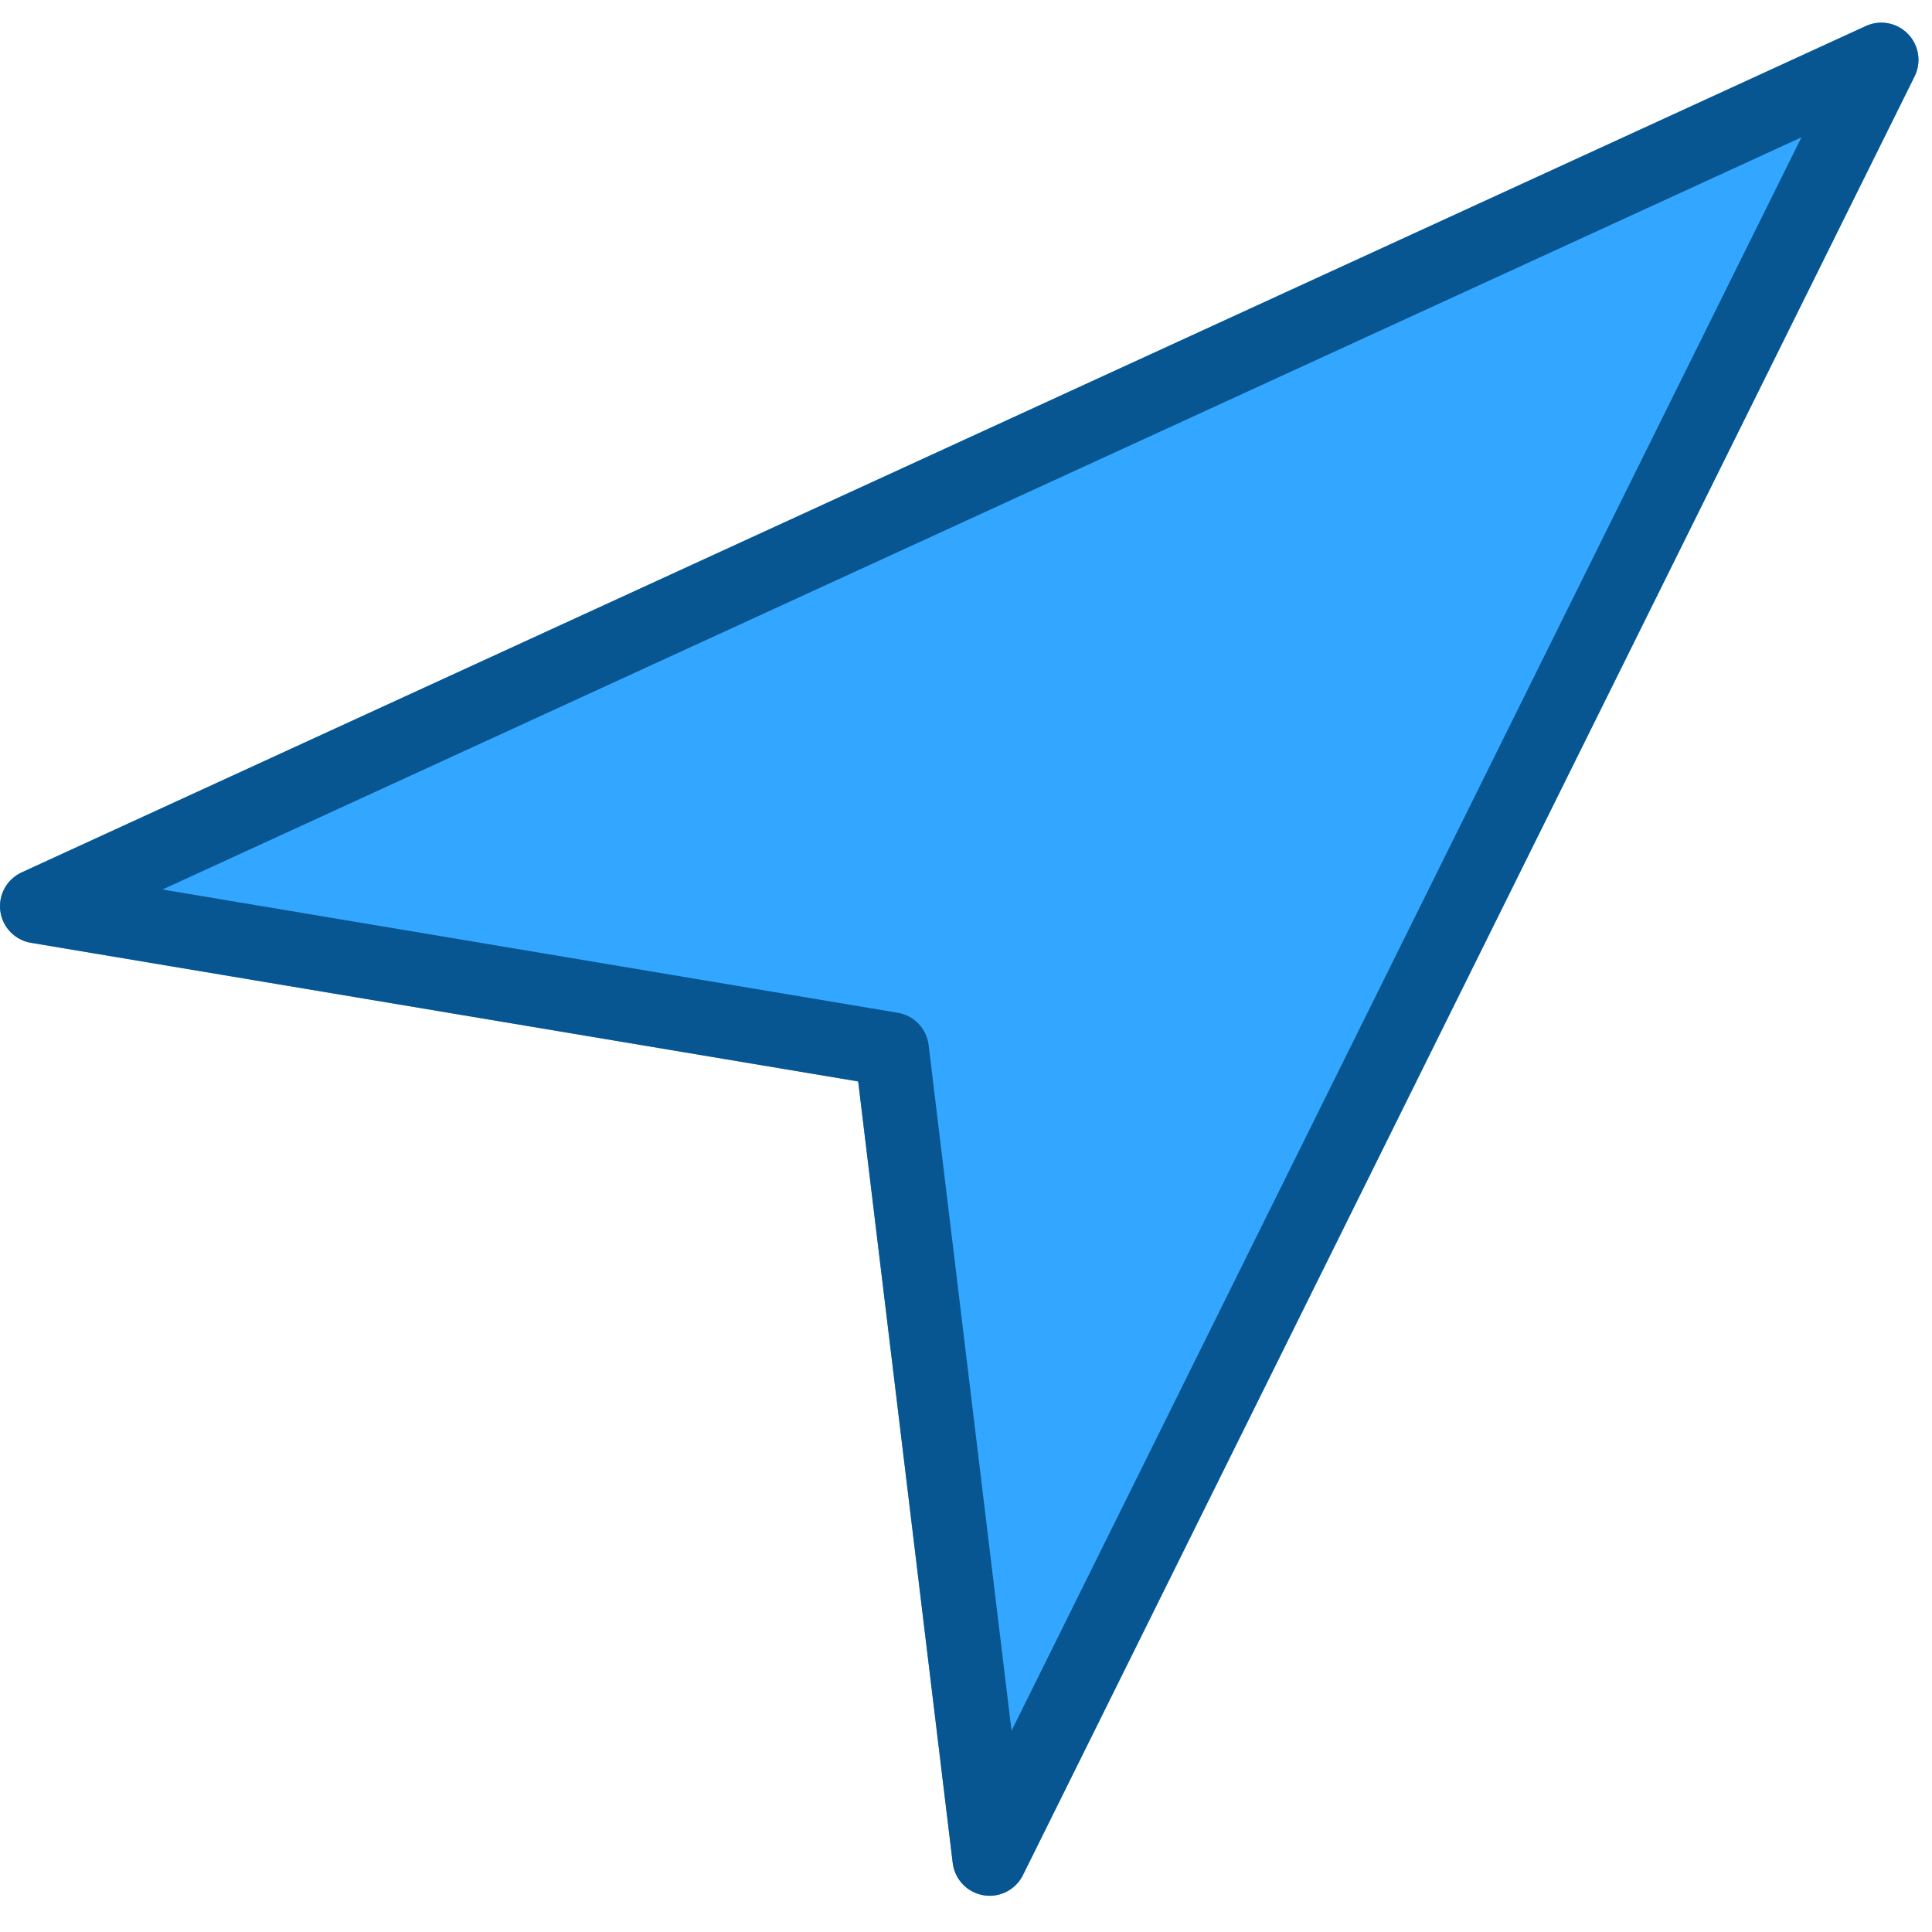
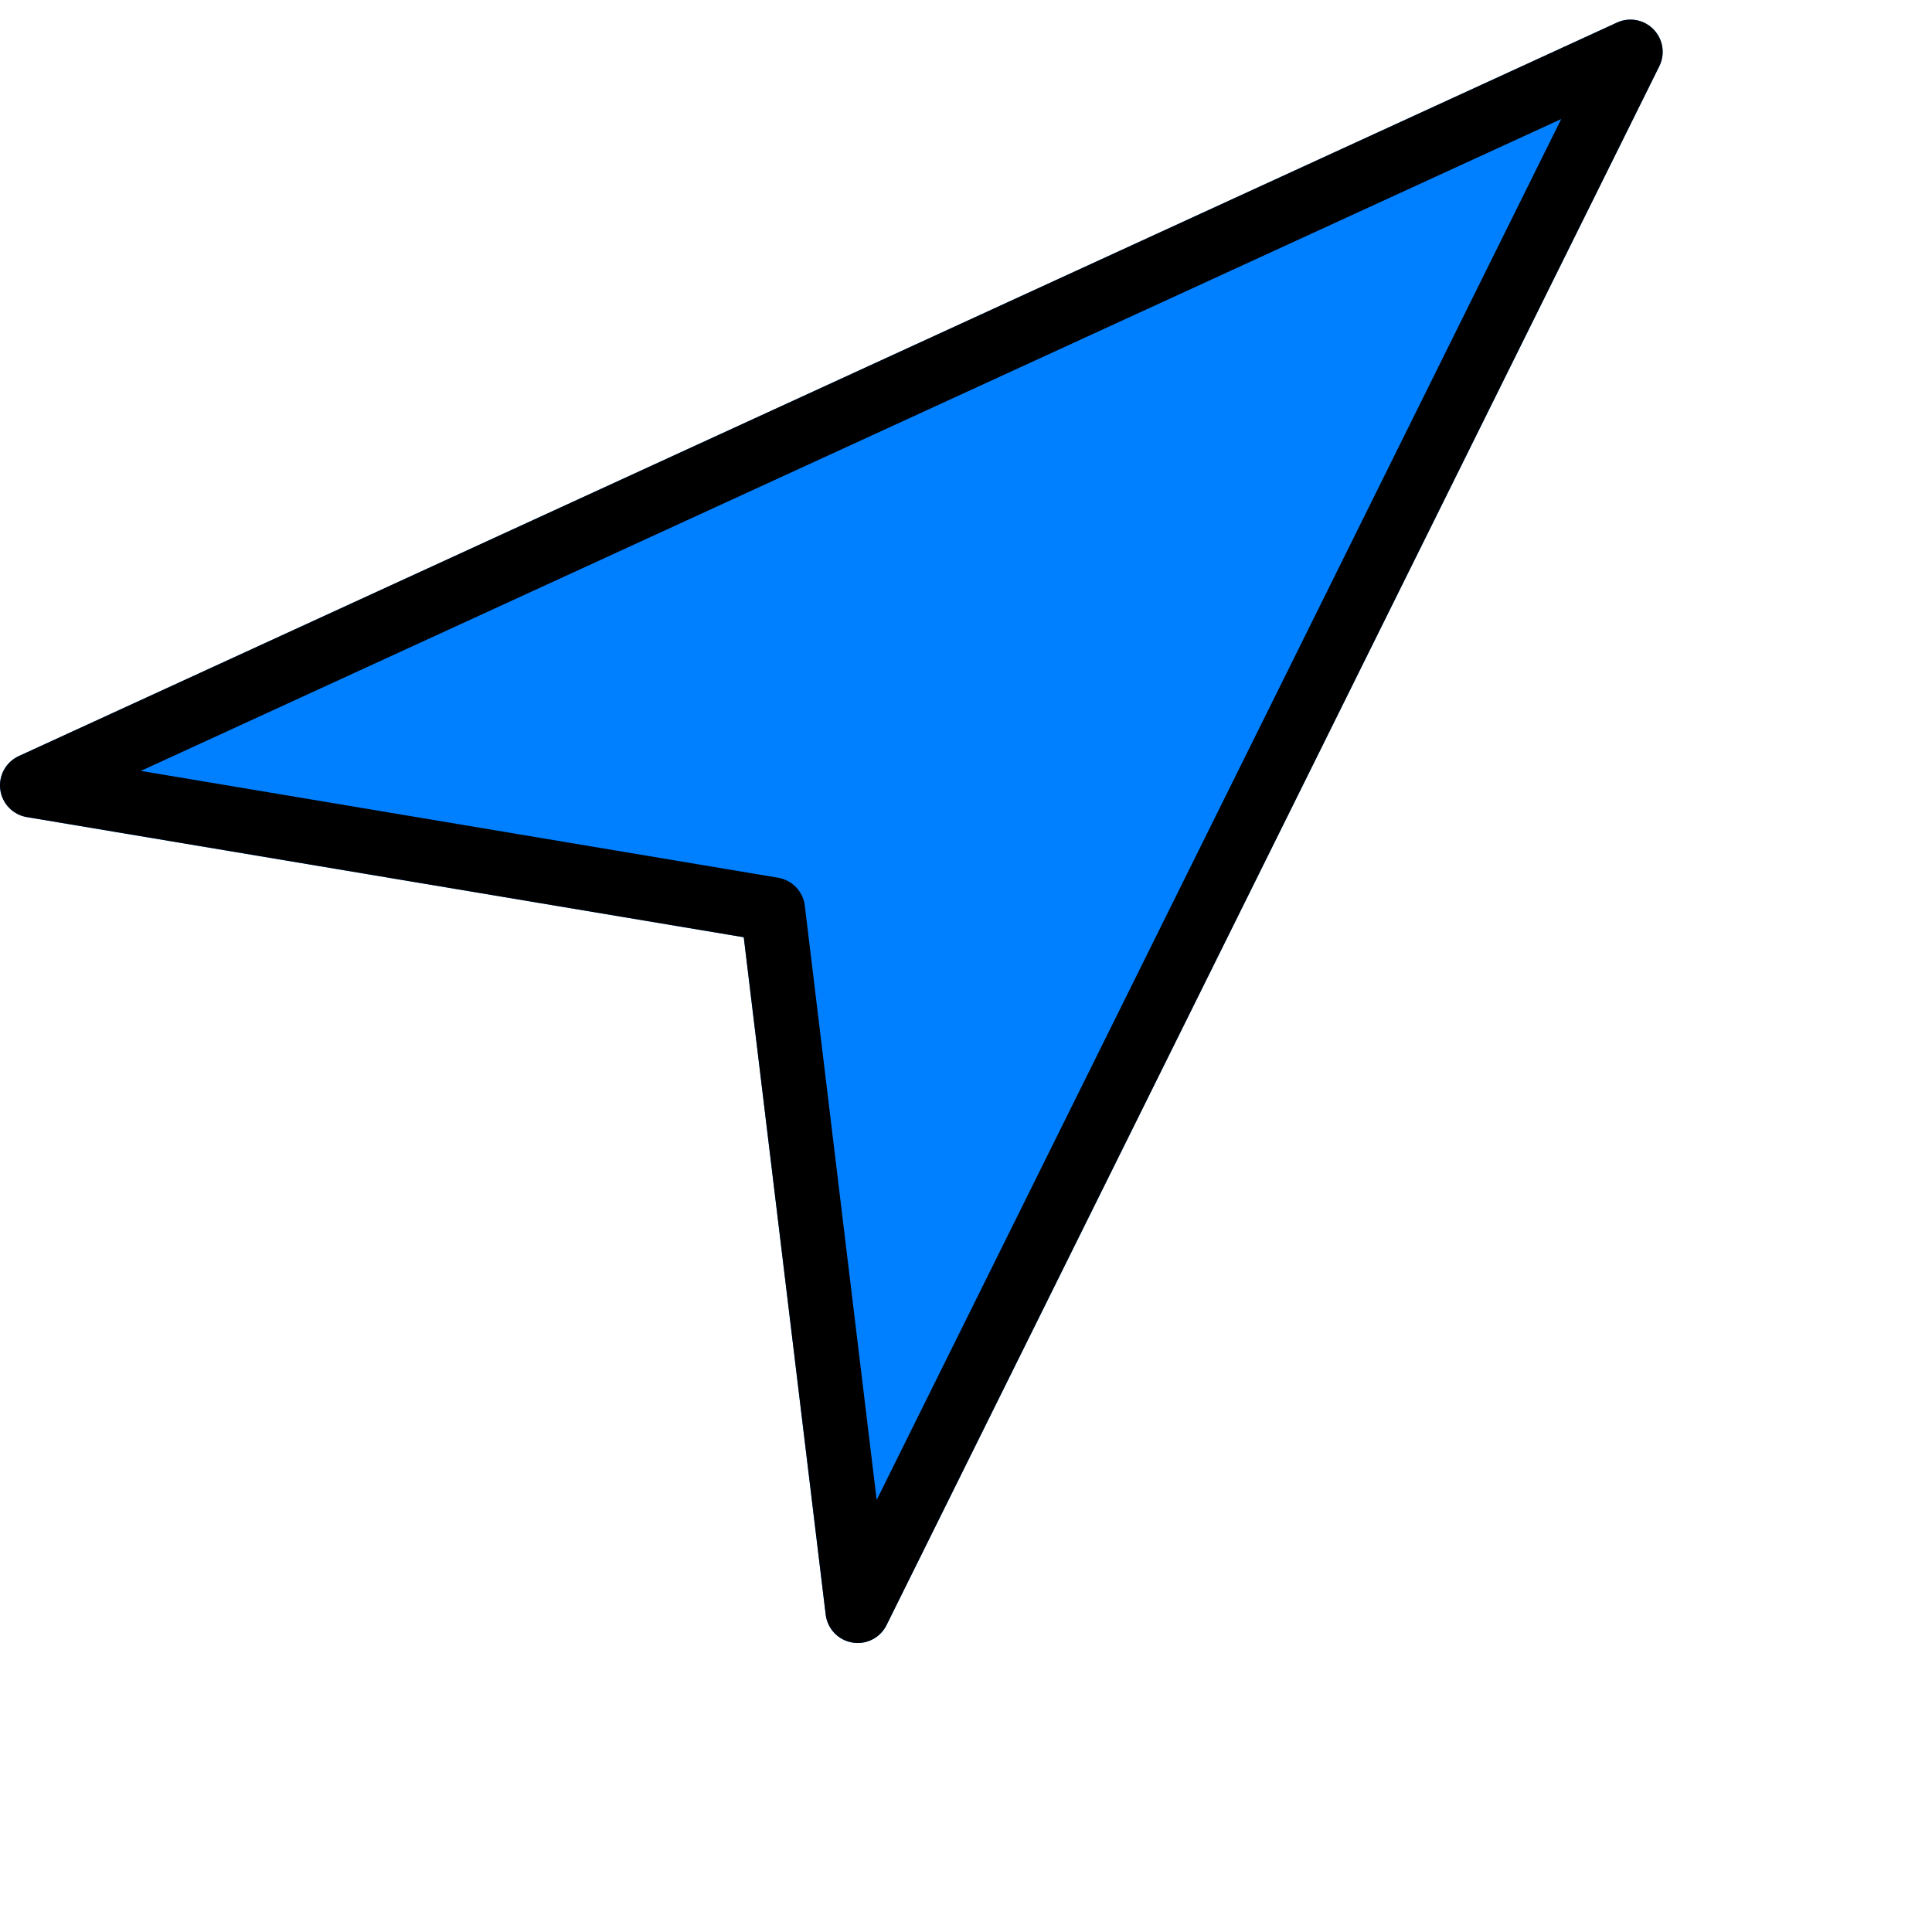
- <svg xmlns="http://www.w3.org/2000/svg" width="52px" height="52px" viewBox="0 0 52 52" version="1.1">
+ <svg xmlns="http://www.w3.org/2000/svg" width="60px" height="60px" viewBox="0 0 60 60" version="1.1">
  <defs />
  <g id="Page-1" stroke="none" stroke-width="1" fill="none" fill-rule="evenodd">
    <g id="shuttle">
-       <path d="M51.353,0.914 C51.648,1.218 51.72,1.675 51.532,2.054 L27.532,50.469 C27.362,50.814 27.011,51.025 26.636,51.025 C26.58,51.025 26.524,51.02 26.467,51.01 C26.032,50.936 25.697,50.583 25.643,50.145 L23.098,29.107 L0.835,25.376 C0.402,25.304 0.067,24.958 0.009,24.522 C-0.049,24.086 0.184,23.665 0.583,23.481 L50.218,0.701 C50.603,0.524 51.058,0.609 51.353,0.914 Z" id="Background" fill="#33A7FF" />
-       <path d="M51.353,0.914 C51.058,0.609 50.603,0.524 50.218,0.701 L0.583,23.481 C0.184,23.665 -0.049,24.086 0.009,24.522 C0.067,24.958 0.402,25.304 0.835,25.376 L23.098,29.107 L25.643,50.145 C25.697,50.583 26.032,50.936 26.467,51.01 C26.524,51.02 26.58,51.025 26.636,51.025 C27.011,51.025 27.362,50.814 27.532,50.469 L51.532,2.054 C51.72,1.675 51.648,1.218 51.353,0.914 Z M27.226,46.582 L24.994,28.125 C24.94,27.685 24.603,27.332 24.166,27.259 L4.374,23.941 L48.485,3.697 L27.226,46.582 Z" id="Shape" fill="#085691" />
+       <path d="M51.353,0.914 C51.648,1.218 51.72,1.675 51.532,2.054 L27.532,50.469 C27.362,50.814 27.011,51.025 26.636,51.025 C26.58,51.025 26.524,51.02 26.467,51.01 C26.032,50.936 25.697,50.583 25.643,50.145 L23.098,29.107 L0.835,25.376 C0.402,25.304 0.067,24.958 0.009,24.522 C-0.049,24.086 0.184,23.665 0.583,23.481 L50.218,0.701 C50.603,0.524 51.058,0.609 51.353,0.914 Z" id="Background" fill="#0080FF" />
+       <path d="M51.353,0.914 C51.058,0.609 50.603,0.524 50.218,0.701 L0.583,23.481 C0.184,23.665 -0.049,24.086 0.009,24.522 C0.067,24.958 0.402,25.304 0.835,25.376 L23.098,29.107 L25.643,50.145 C25.697,50.583 26.032,50.936 26.467,51.01 C26.524,51.02 26.58,51.025 26.636,51.025 C27.011,51.025 27.362,50.814 27.532,50.469 L51.532,2.054 C51.72,1.675 51.648,1.218 51.353,0.914 Z M27.226,46.582 L24.994,28.125 C24.94,27.685 24.603,27.332 24.166,27.259 L4.374,23.941 L48.485,3.697 L27.226,46.582 Z" id="Shape" fill="#000" />
    </g>
  </g>
</svg>
